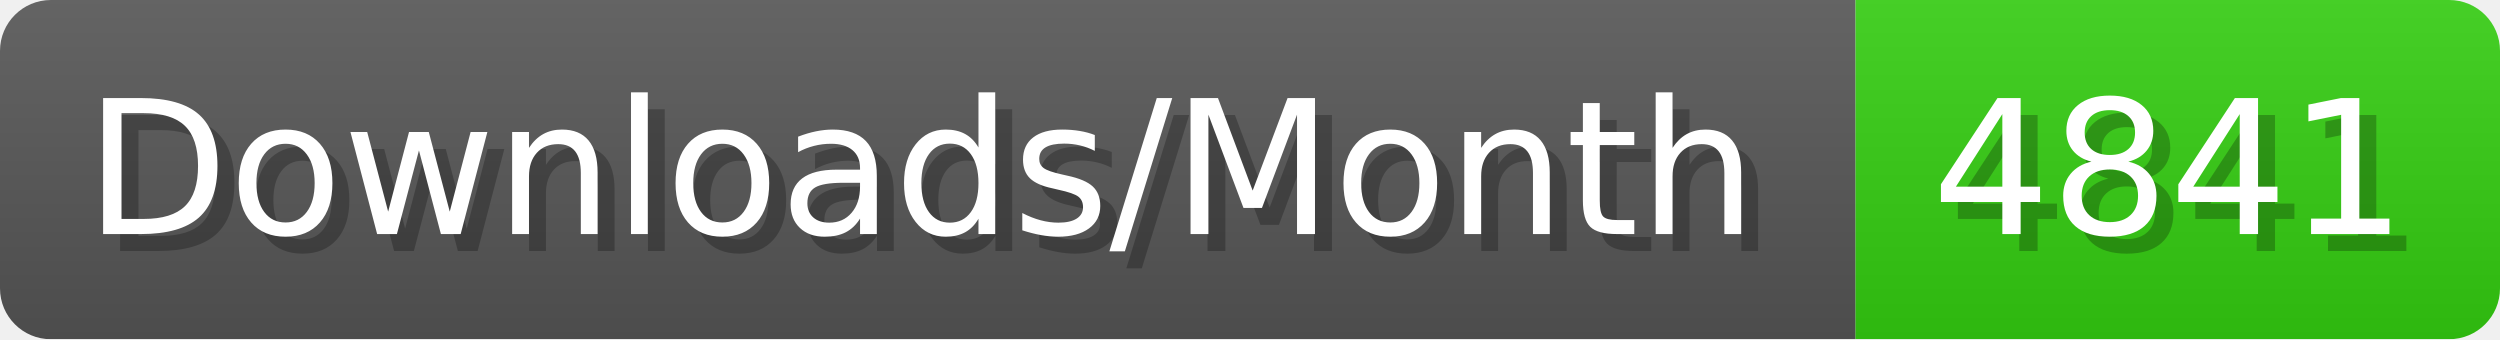
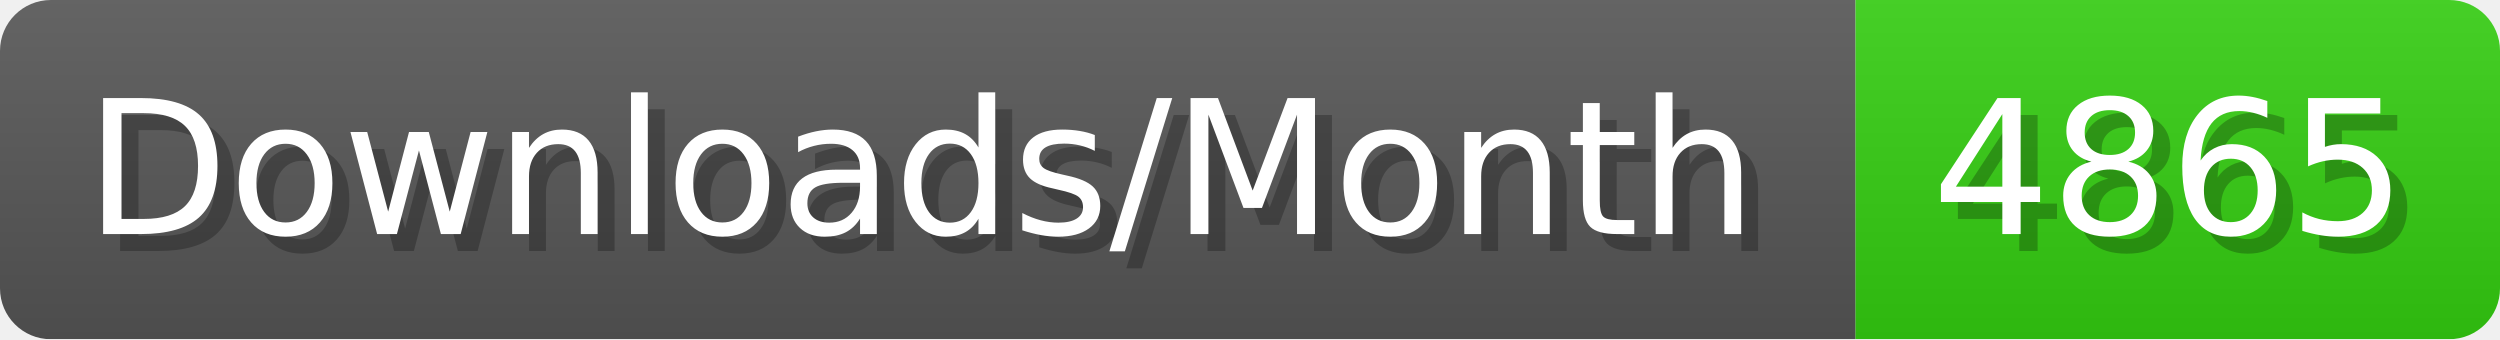
- <svg xmlns="http://www.w3.org/2000/svg" width="147.4" height="20" viewBox="0 0 1474 200" role="img" aria-label="Downloads/Month: 4841">
+ <svg xmlns="http://www.w3.org/2000/svg" width="147.4" height="20" viewBox="0 0 1474 200" role="img" aria-label="Downloads/Month: 4865">
  <linearGradient id="YlXUI" x2="0" y2="100%">
    <stop offset="0" stop-opacity=".1" stop-color="#EEE" />
    <stop offset="1" stop-opacity=".1" />
  </linearGradient>
  <mask id="JHhop">
    <rect width="1474" height="200" rx="30" fill="#FFF" />
  </mask>
  <g mask="url(#JHhop)">
    <rect width="1094" height="200" fill="#555" />
    <rect width="380" height="200" fill="#3C1" x="1094" />
    <rect width="1474" height="200" fill="url(#YlXUI)" />
  </g>
  <g aria-hidden="true" fill="#fff" text-anchor="start" font-family="Verdana,DejaVu Sans,sans-serif" font-size="110">
    <text x="60" y="148" textLength="994" fill="#000" opacity="0.25">Downloads/Month</text>
    <text x="50" y="138" textLength="994">Downloads/Month</text>
-     <text x="1149" y="148" textLength="280" fill="#000" opacity="0.25">4841</text>
-     <text x="1139" y="138" textLength="280">4841</text>
+     <text x="1149" y="148" textLength="280" fill="#000" opacity="0.25">4865</text>
+     <text x="1139" y="138" textLength="280">4865</text>
  </g>
</svg>
